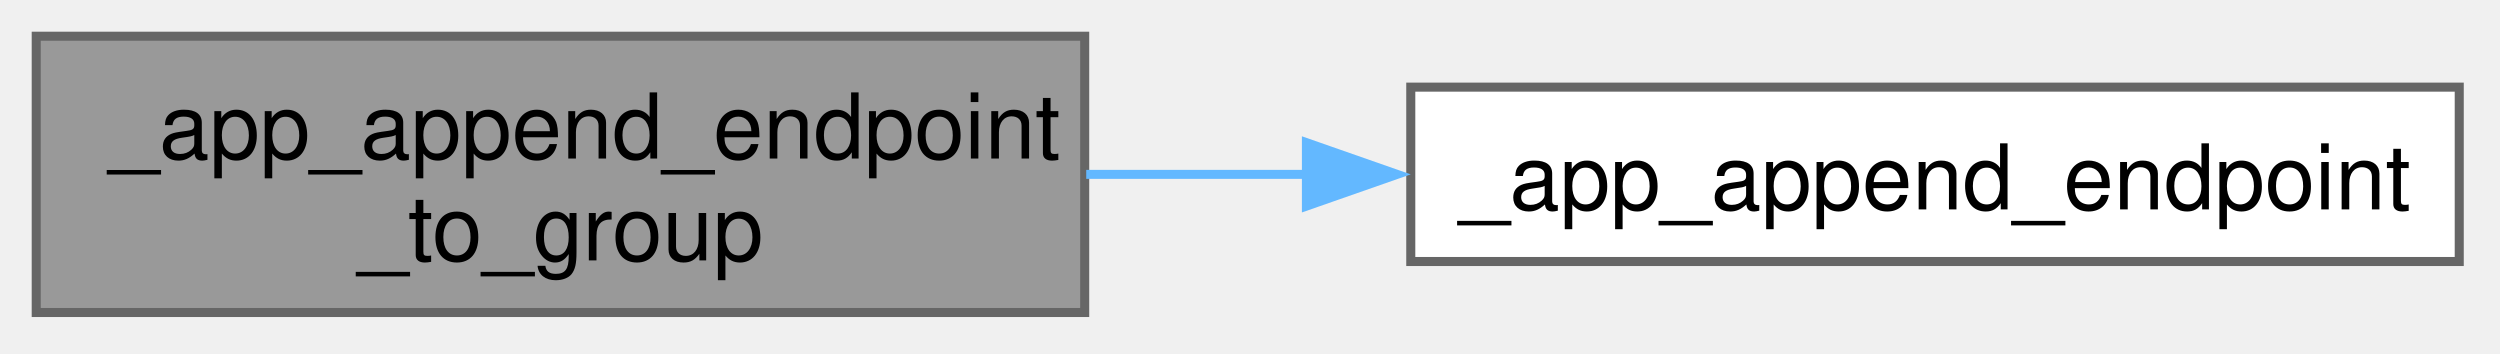
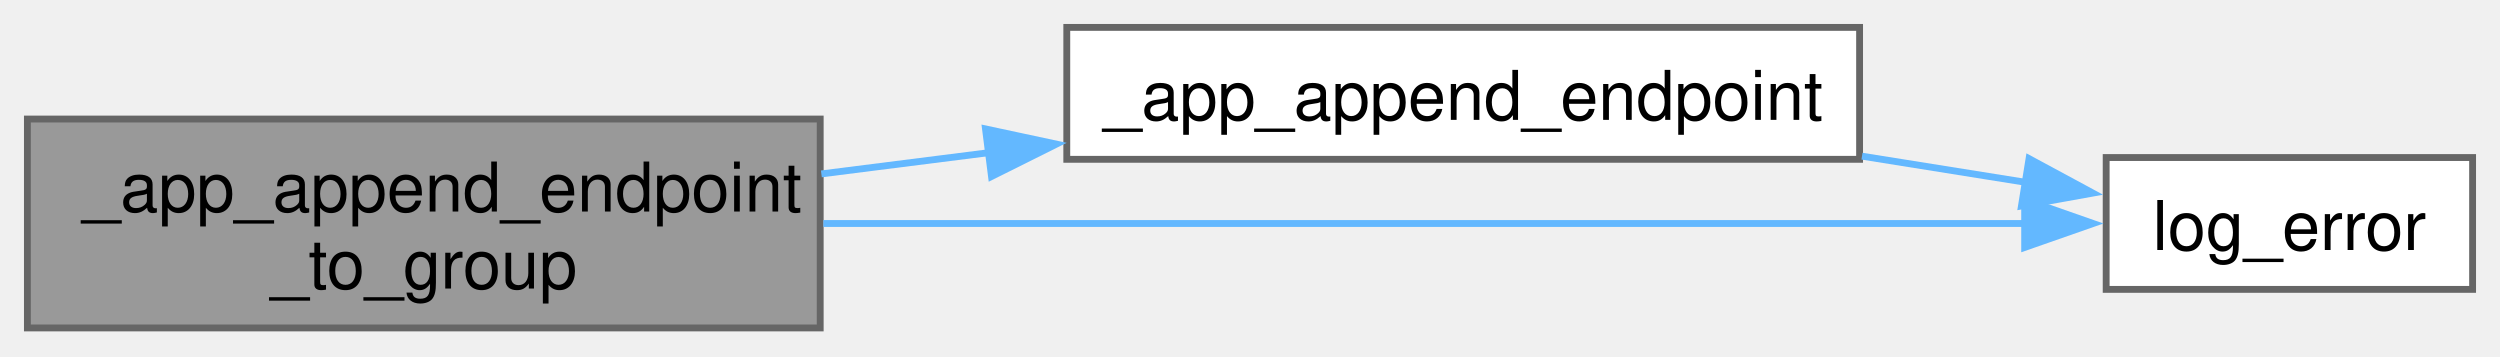
- <svg xmlns="http://www.w3.org/2000/svg" xmlns:xlink="http://www.w3.org/1999/xlink" width="276pt" height="39pt" viewBox="0.00 0.00 276.00 39.00">
-   <g id="graph0" class="graph" transform="scale(1 1) rotate(0) translate(4 34.5)">
+ <svg xmlns="http://www.w3.org/2000/svg" xmlns:xlink="http://www.w3.org/1999/xlink" width="365pt" height="52pt" viewBox="0.00 0.00 365.00 52.00">
+   <g id="graph0" class="graph" transform="scale(1 1) rotate(0) translate(4 47.88)">
    <g id="Node000001" class="node">
      <g id="a_Node000001">
        <a xlink:title="Appends a route to a group.">
          <polygon fill="#999999" stroke="#666666" points="115.75,-30.5 0,-30.5 0,0 115.75,0 115.75,-30.5" />
          <text xml:space="preserve" text-anchor="start" x="8" y="-17" font-family="Helvetica,sans-Serif" font-size="10.00">_app_append_endpoint</text>
          <text xml:space="preserve" text-anchor="middle" x="57.88" y="-5.75" font-family="Helvetica,sans-Serif" font-size="10.00">_to_group</text>
        </a>
      </g>
    </g>
    <g id="Node000002" class="node">
      <g id="a_Node000002">
        <a xlink:href="espresso_8c.html#a60f89d5029f2a26d41bb861d538d2bf6" target="_top" xlink:title="Appends a route to the app.">
-           <polygon fill="white" stroke="#666666" points="267.5,-24.88 151.75,-24.88 151.75,-5.63 267.5,-5.63 267.5,-24.88" />
-           <text xml:space="preserve" text-anchor="middle" x="209.62" y="-11.38" font-family="Helvetica,sans-Serif" font-size="10.00">_app_append_endpoint</text>
+           <polygon fill="white" stroke="#666666" points="267.5,-43.88 151.75,-43.88 151.75,-24.62 267.5,-24.62 267.5,-43.88" />
+           <text xml:space="preserve" text-anchor="middle" x="209.62" y="-30.38" font-family="Helvetica,sans-Serif" font-size="10.00">_app_append_endpoint</text>
        </a>
      </g>
    </g>
    <g id="edge1_Node000001_Node000002" class="edge">
      <g id="a_edge1_Node000001_Node000002">
        <a xlink:title=" ">
-           <path fill="none" stroke="#63b8ff" d="M115.92,-15.25C123.89,-15.25 132.16,-15.25 140.32,-15.25" />
-           <polygon fill="#63b8ff" stroke="#63b8ff" points="140.23,-18.75 150.23,-15.25 140.23,-11.75 140.23,-18.75" />
+           <path fill="none" stroke="#63b8ff" d="M115.92,-22.49C123.99,-23.51 132.35,-24.57 140.6,-25.62" />
+           <polygon fill="#63b8ff" stroke="#63b8ff" points="139.88,-29.06 150.24,-26.84 140.76,-22.11 139.88,-29.06" />
+         </a>
+       </g>
+     </g>
+     <g id="Node000003" class="node">
+       <g id="a_Node000003">
+         <a xlink:href="espresso_8c.html#abdcfd909d1360f16c6fedab5aac76f2a" target="_top" xlink:title=" ">
+           <polygon fill="white" stroke="#666666" points="357,-24.88 303.5,-24.88 303.5,-5.63 357,-5.63 357,-24.88" />
+           <text xml:space="preserve" text-anchor="middle" x="330.25" y="-11.38" font-family="Helvetica,sans-Serif" font-size="10.00">log_error</text>
+         </a>
+       </g>
+     </g>
+     <g id="edge3_Node000001_Node000003" class="edge">
+       <g id="a_edge3_Node000001_Node000003">
+         <a xlink:title=" ">
+           <path fill="none" stroke="#63b8ff" d="M116.21,-15.25C169.15,-15.25 246.24,-15.25 291.72,-15.25" />
+           <polygon fill="#63b8ff" stroke="#63b8ff" points="291.6,-18.75 301.6,-15.25 291.6,-11.75 291.6,-18.75" />
+         </a>
+       </g>
+     </g>
+     <g id="edge2_Node000002_Node000003" class="edge">
+       <g id="a_edge2_Node000002_Node000003">
+         <a xlink:title=" ">
+           <path fill="none" stroke="#63b8ff" d="M267.85,-25.08C276.04,-23.77 284.27,-22.45 291.94,-21.23" />
+           <polygon fill="#63b8ff" stroke="#63b8ff" points="292.24,-24.72 301.56,-19.69 291.13,-17.81 292.24,-24.72" />
        </a>
      </g>
    </g>
  </g>
</svg>
